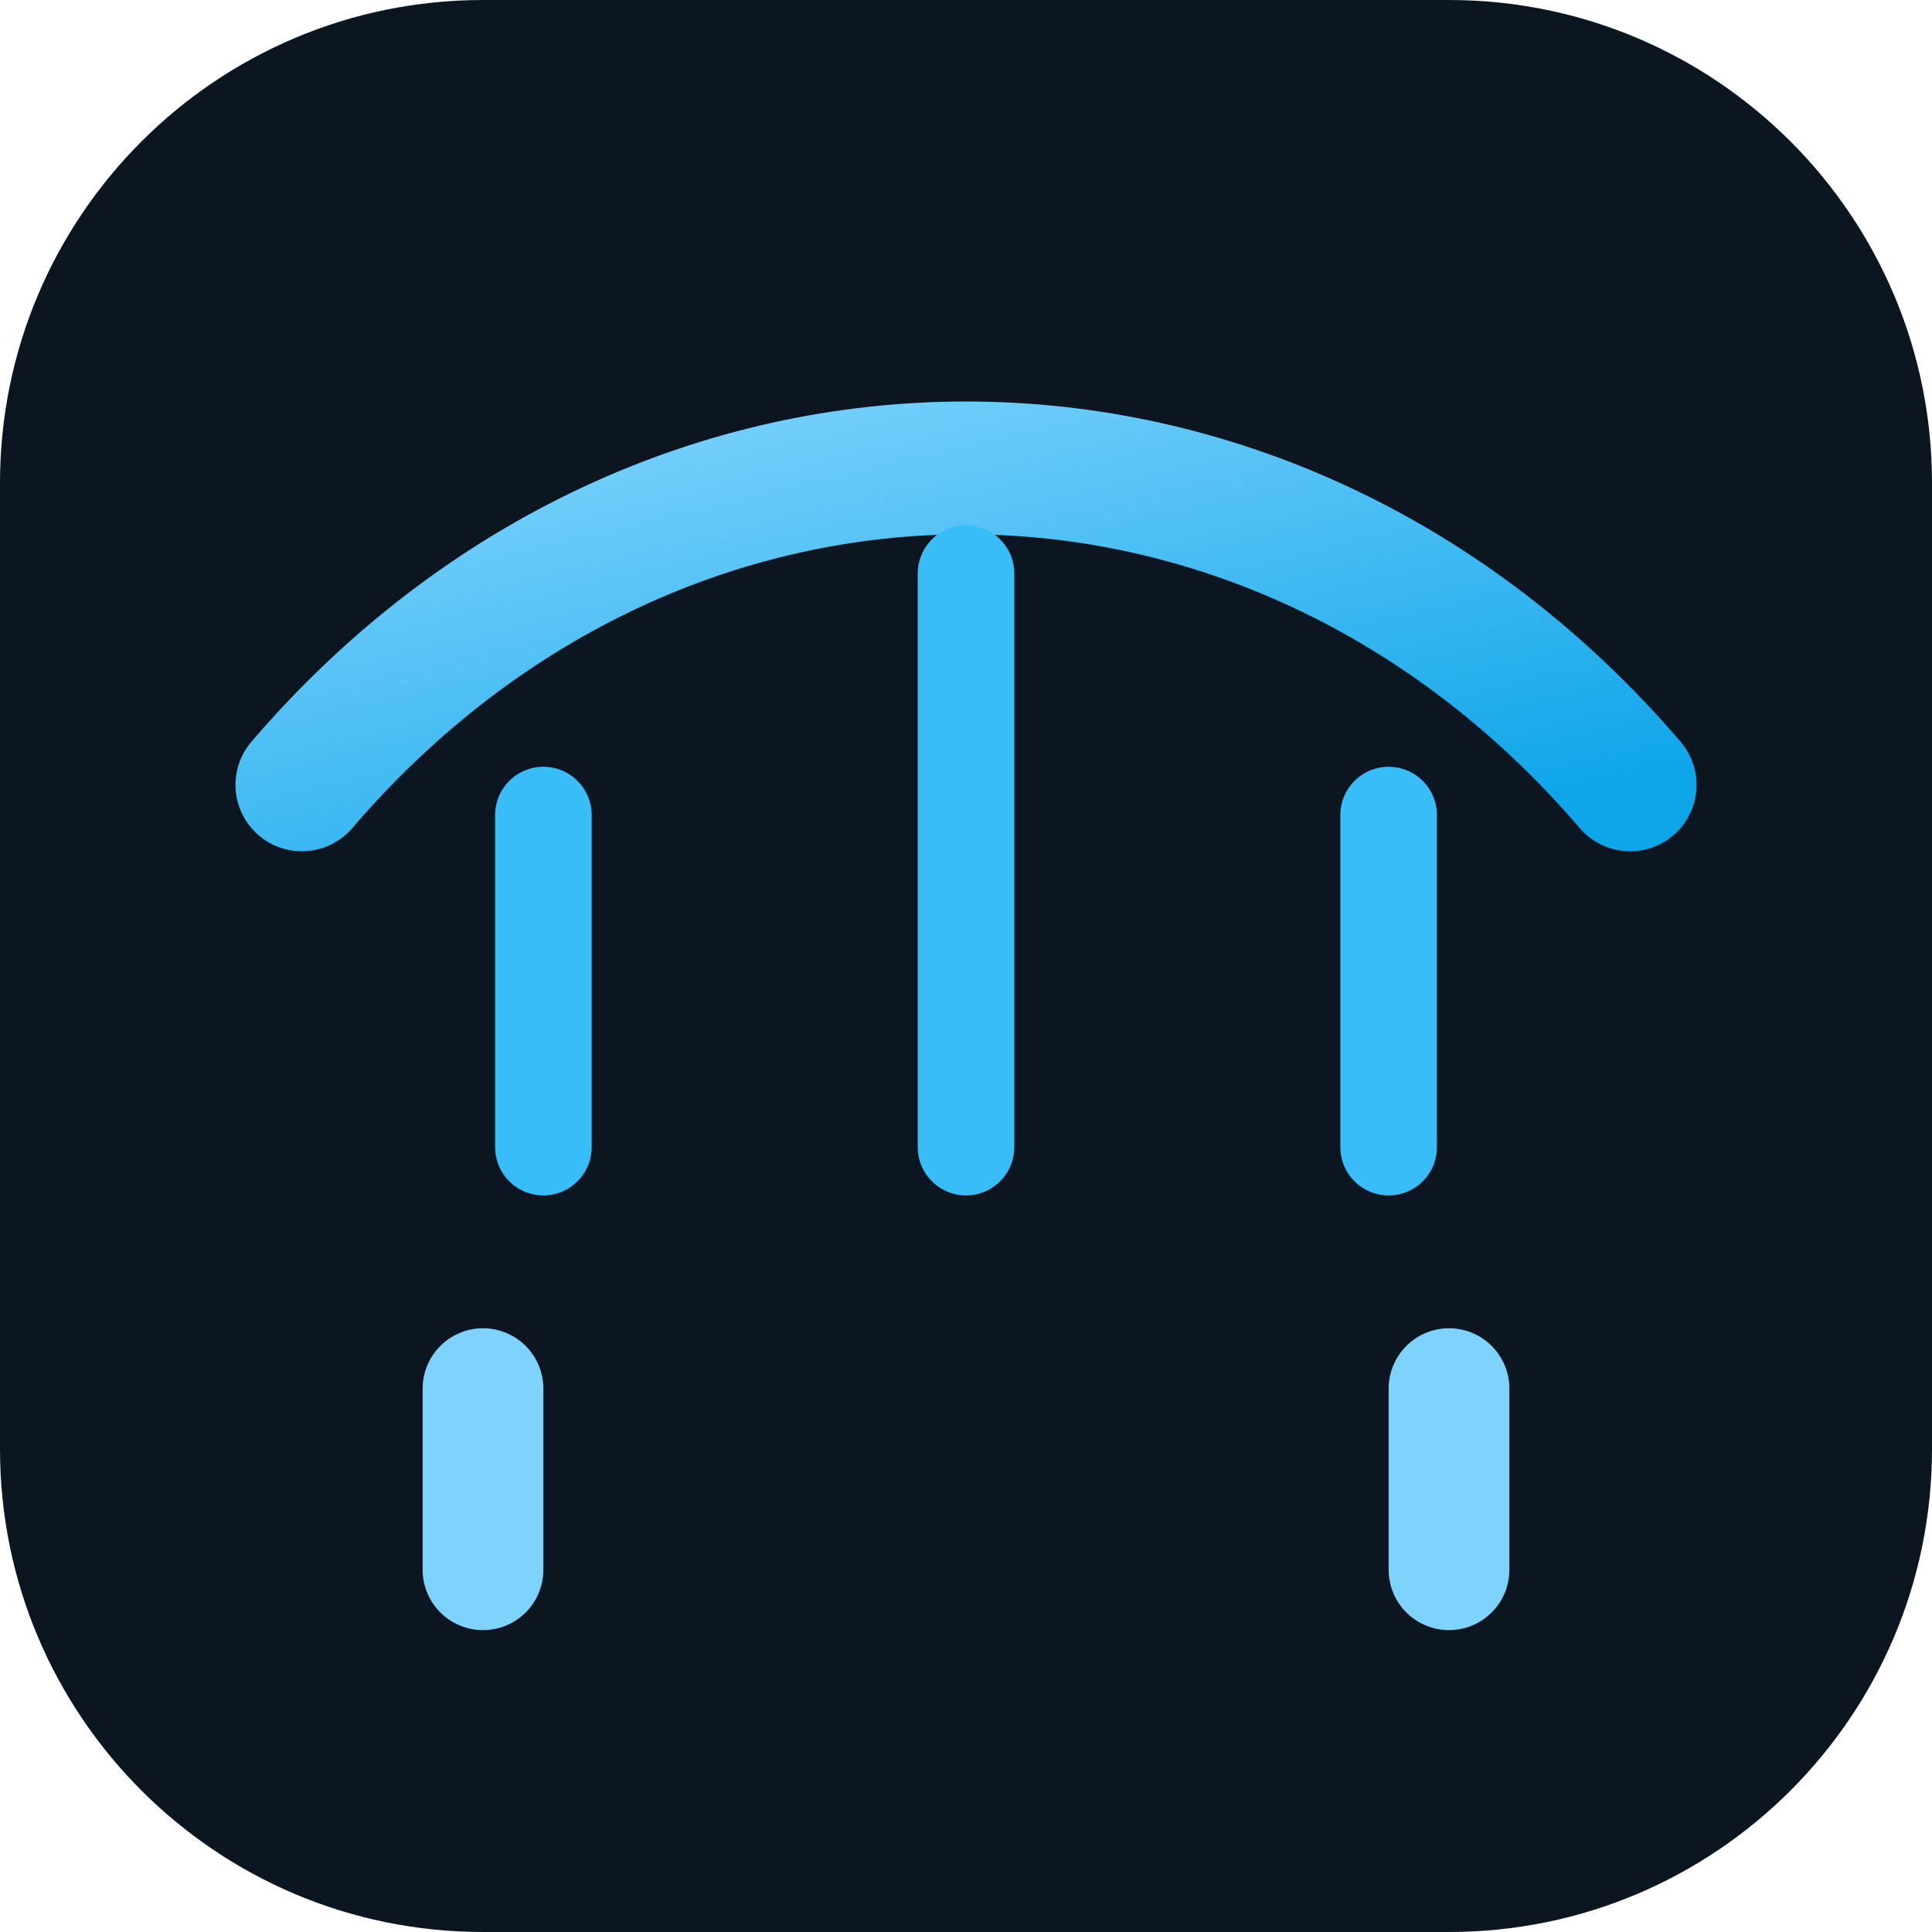
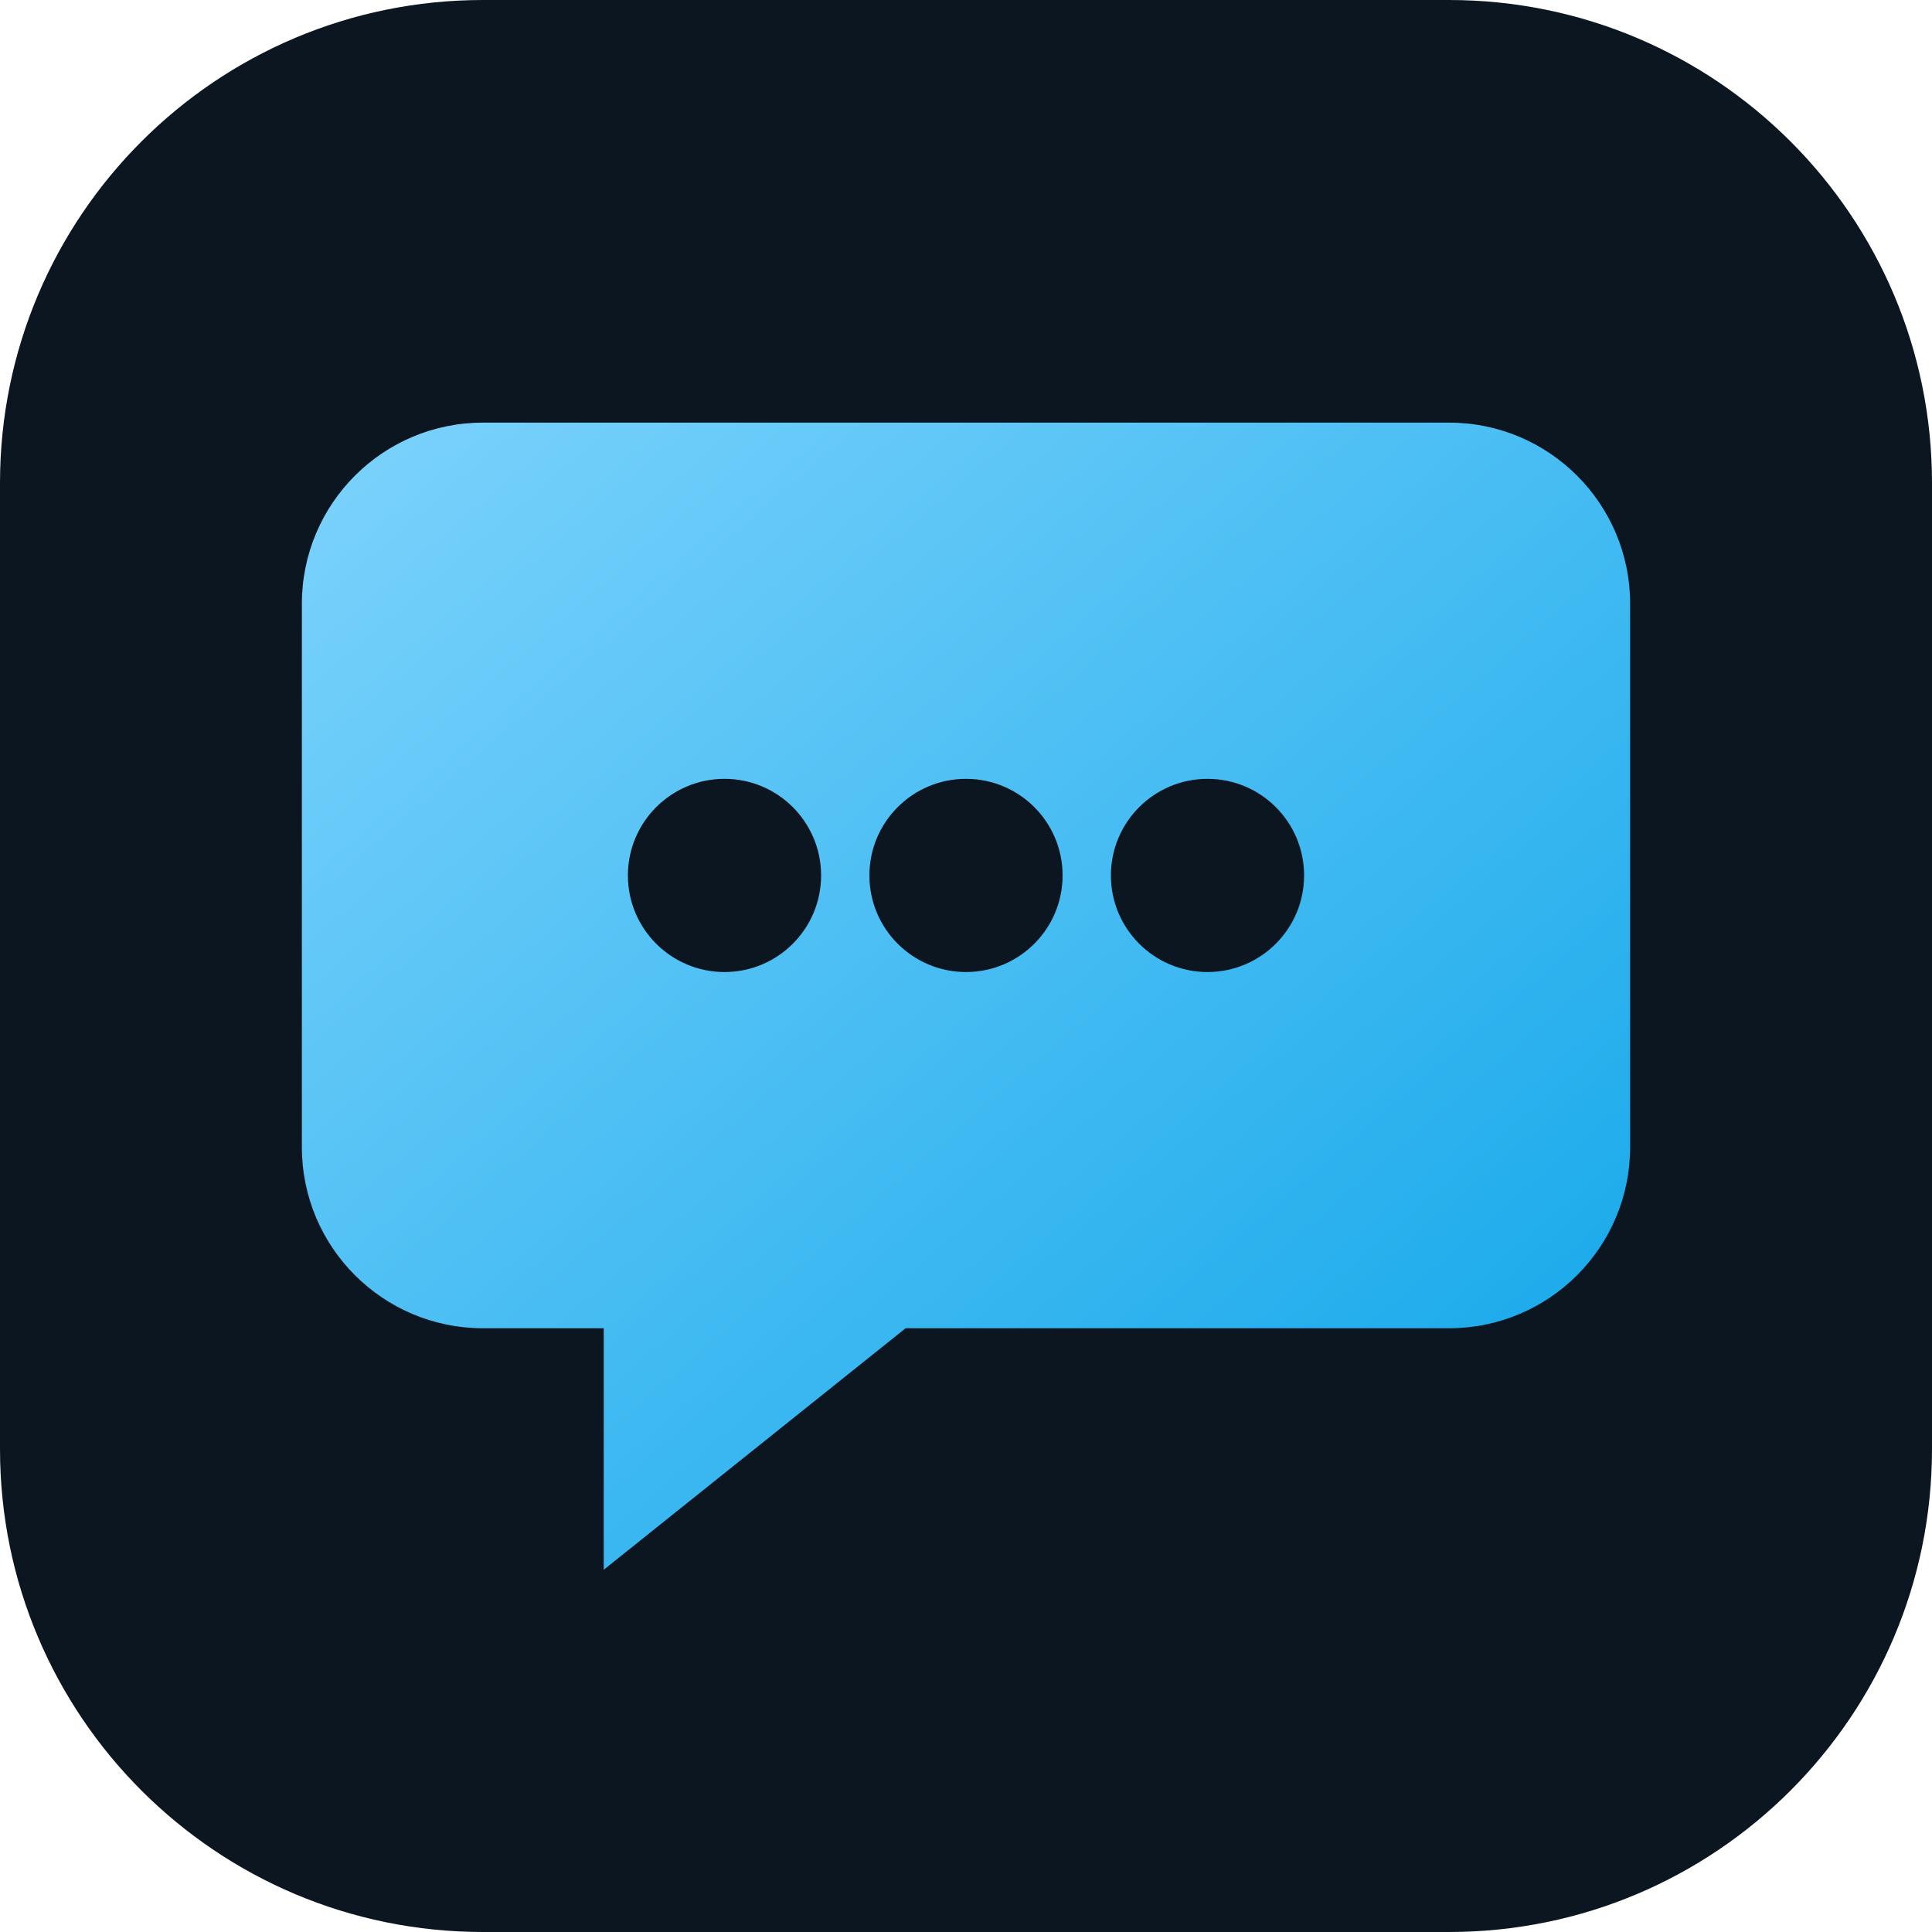
<svg xmlns="http://www.w3.org/2000/svg" viewBox="0 0 32 32" width="32" height="32">
  <defs>
    <linearGradient id="g" x1="0" y1="0" x2="1" y2="1">
      <stop offset="0%" stop-color="#7DD3FC" />
      <stop offset="100%" stop-color="#0EA5E9" />
    </linearGradient>
  </defs>
  <rect width="32" height="32" rx="8" fill="#0B1620" />
-   <path d="M5 13 C 11 6, 21 6, 27 13" fill="none" stroke="url(#g)" stroke-width="2.2" stroke-linecap="round" />
-   <line x1="4" y1="19" x2="28" y2="19" stroke="url(#g)" stroke-width="2.4" stroke-linecap="round" />
-   <line x1="9" y1="13.5" x2="9" y2="19" stroke="#38BDF8" stroke-width="1.6" stroke-linecap="round" />
-   <line x1="16" y1="9.5" x2="16" y2="19" stroke="#38BDF8" stroke-width="1.6" stroke-linecap="round" />
-   <line x1="23" y1="13.5" x2="23" y2="19" stroke="#38BDF8" stroke-width="1.6" stroke-linecap="round" />
-   <line x1="8" y1="23" x2="8" y2="26" stroke="#7DD3FC" stroke-width="2" stroke-linecap="round" />
-   <line x1="24" y1="23" x2="24" y2="26" stroke="#7DD3FC" stroke-width="2" stroke-linecap="round" />
+   <path d="M8 7 h16 a3 3 0 0 1 3 3 v9 a3 3 0 0 1 -3 3 h-9 l-5 4 v-4 h-2 a3 3 0 0 1 -3 -3 v-9 a3 3 0 0 1 3 -3 Z" fill="url(#g)" />
+   <circle cx="12" cy="14.5" r="1.6" fill="#0B1620" />
+   <circle cx="16" cy="14.5" r="1.6" fill="#0B1620" />
+   <circle cx="20" cy="14.5" r="1.6" fill="#0B1620" />
</svg>
